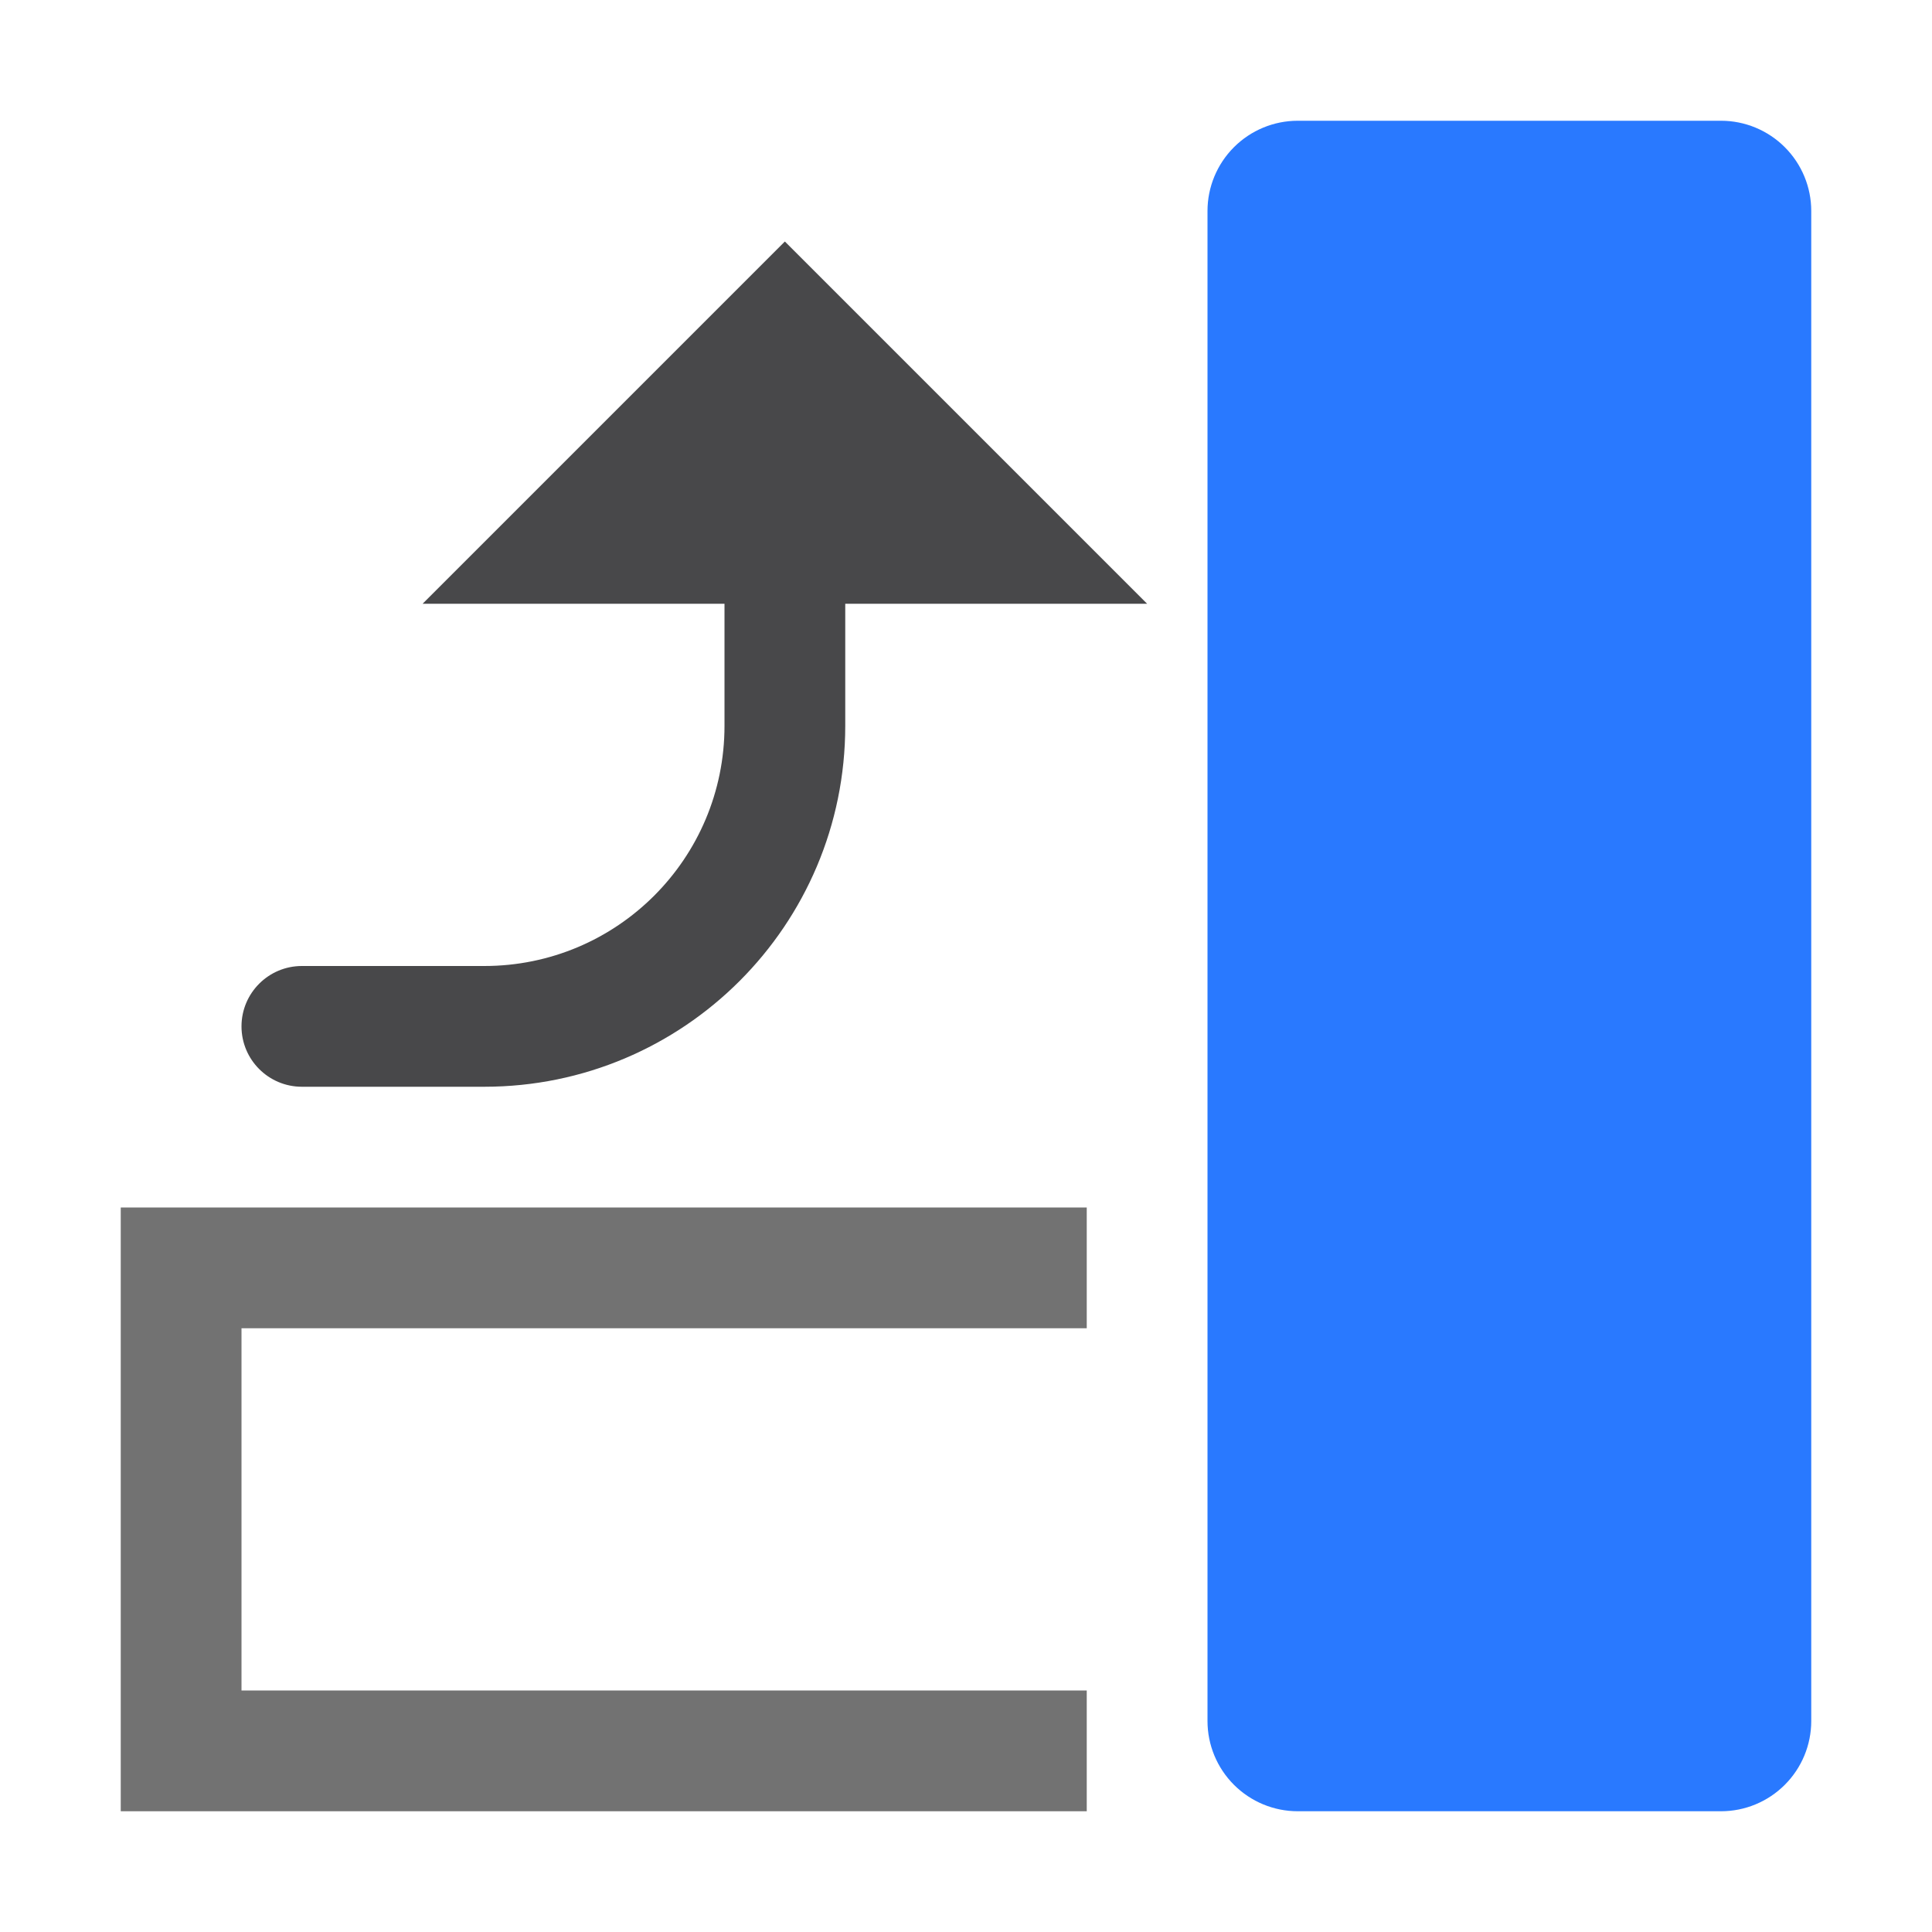
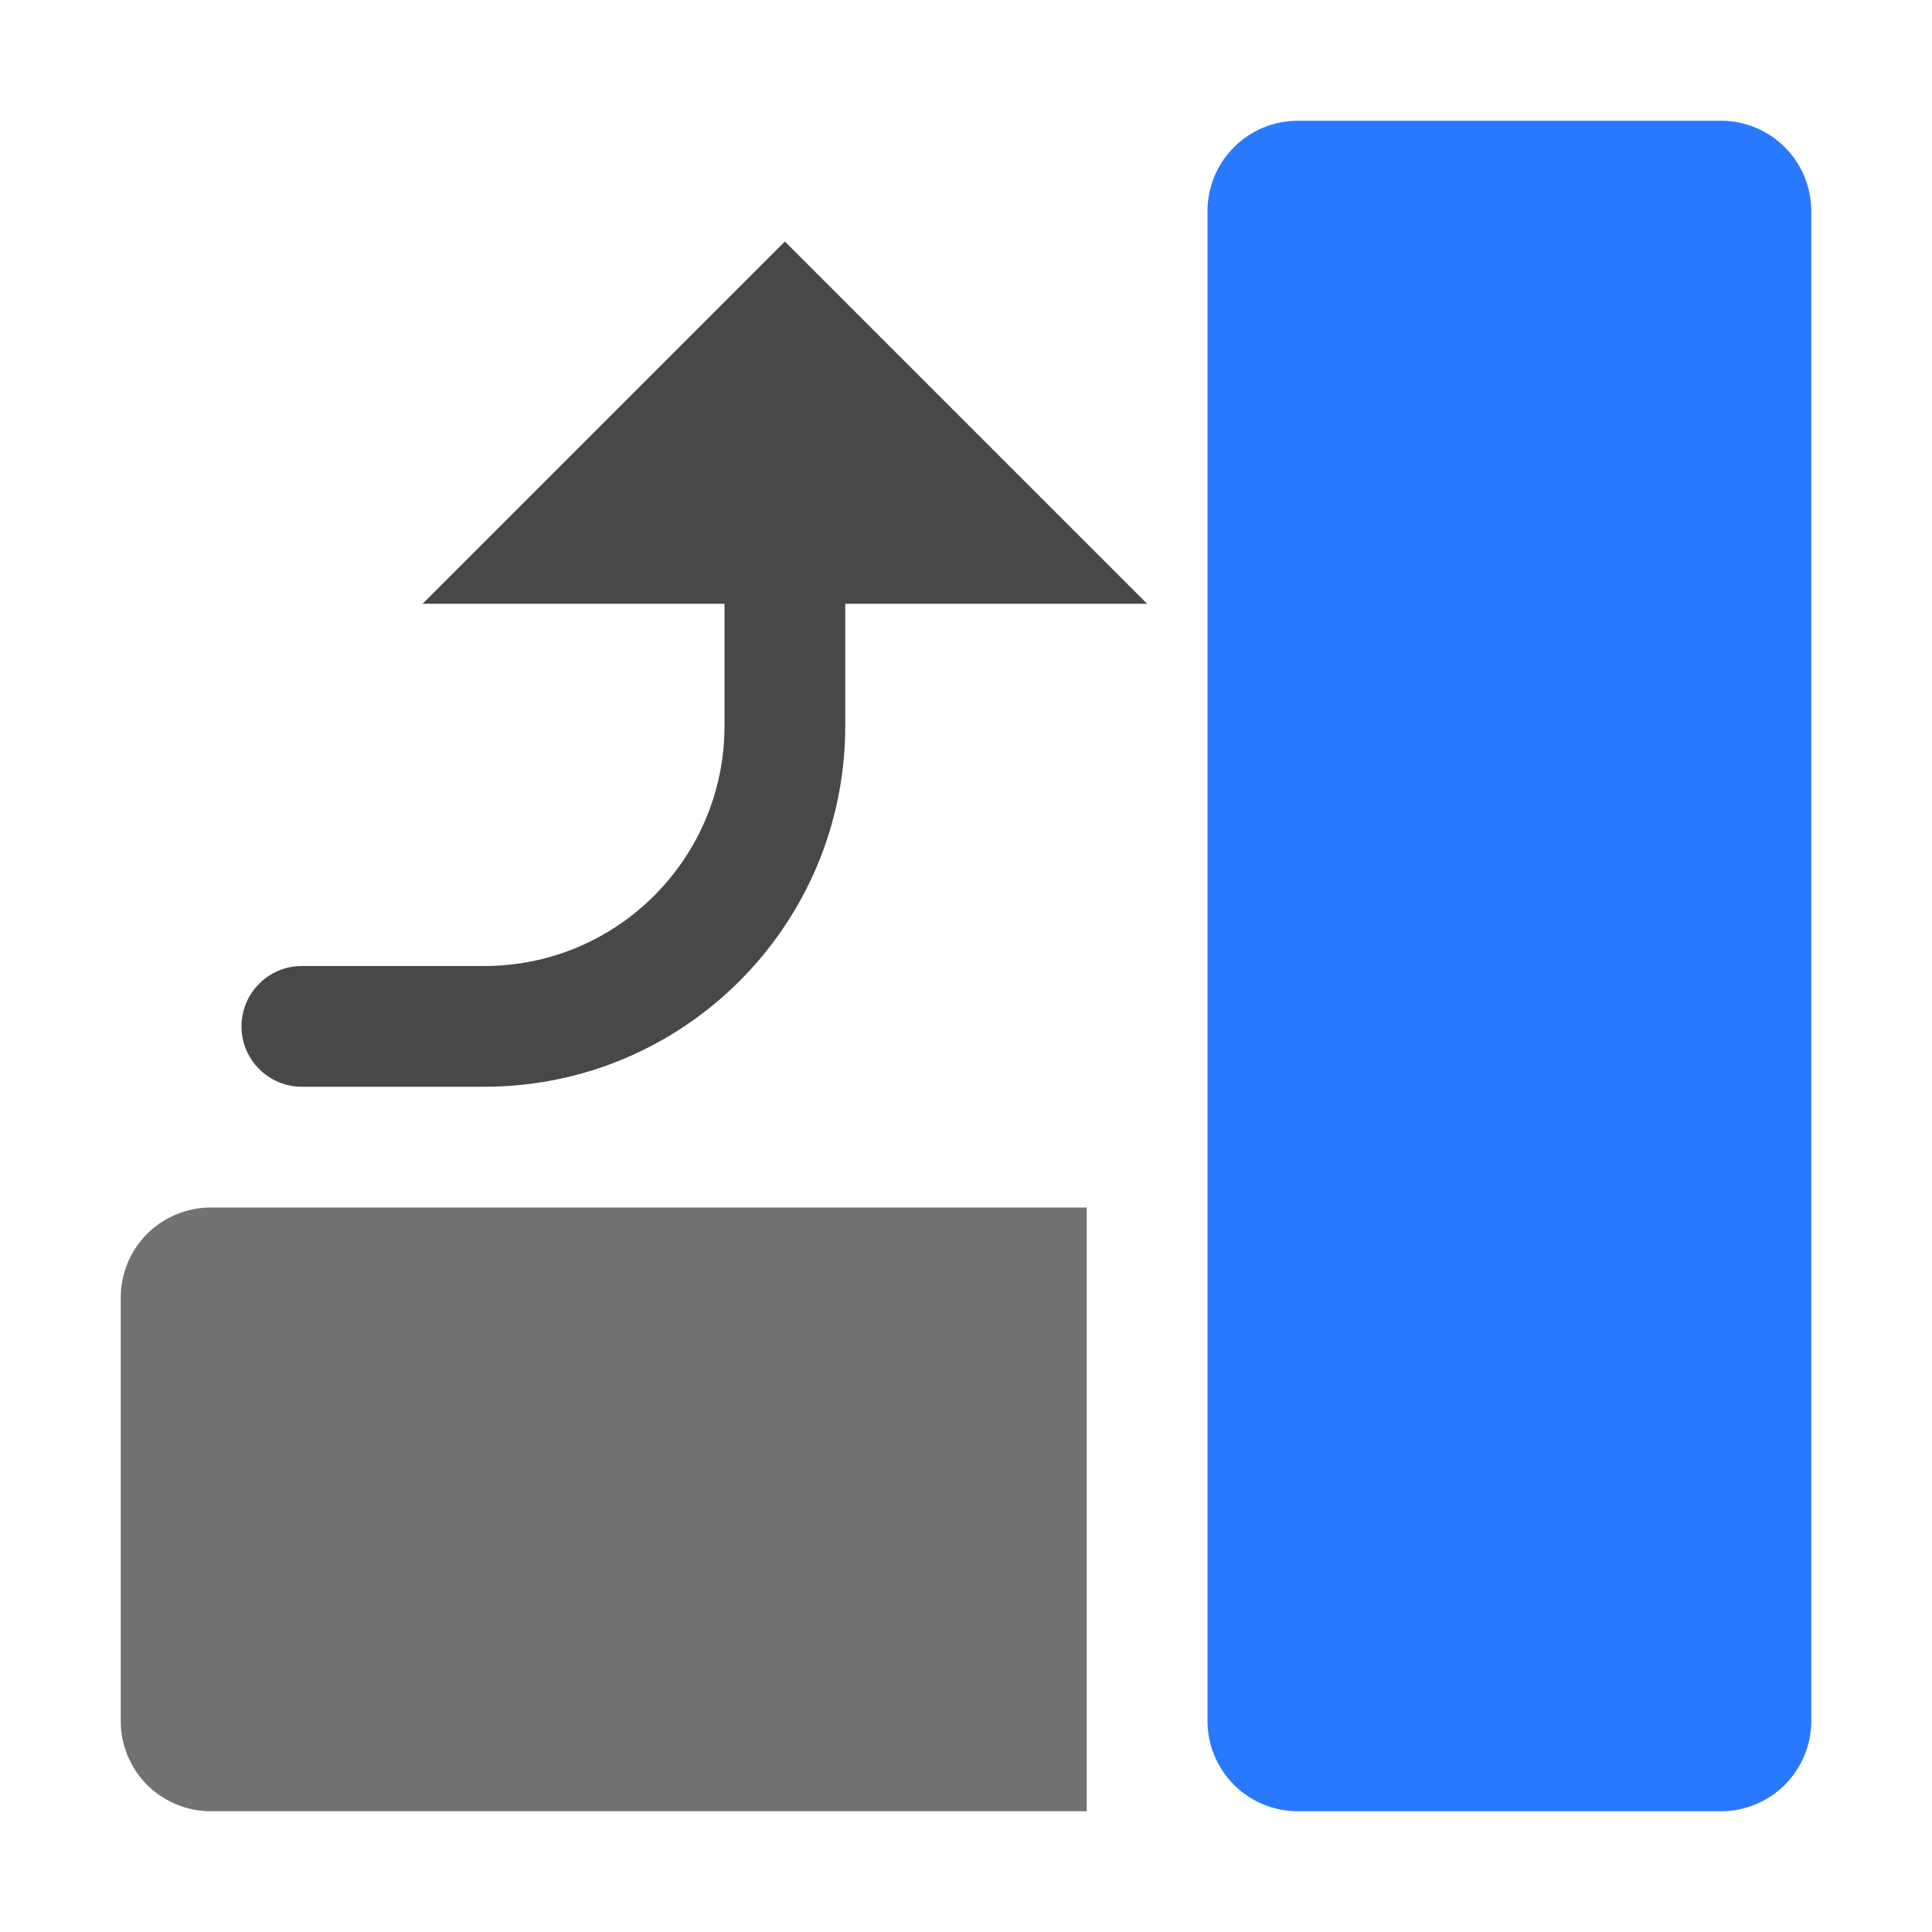
<svg xmlns="http://www.w3.org/2000/svg" width="100%" height="100%" viewBox="0 0 16 16" version="1.1" xml:space="preserve" style="fill-rule:evenodd;clip-rule:evenodd;stroke-linejoin:round;stroke-miterlimit:2;">
  <g id="light">
    <g id="green">
      <path d="M10,1.747c-0,-0.198 0.079,-0.388 0.219,-0.528c0.14,-0.14 0.33,-0.219 0.528,-0.219c0.945,0 2.561,0 3.506,0c0.198,0 0.388,0.079 0.528,0.219c0.14,0.14 0.219,0.33 0.219,0.528c0,2.428 0,10.078 0,12.506c0,0.198 -0.079,0.388 -0.219,0.528c-0.14,0.14 -0.33,0.219 -0.528,0.219c-0.945,0 -2.561,0 -3.506,0c-0.198,-0 -0.388,-0.079 -0.528,-0.219c-0.14,-0.14 -0.219,-0.33 -0.219,-0.528c0,-2.428 0,-10.078 0,-12.506Z" style="fill:rgb(41,121,255);" />
    </g>
    <g id="red">
        </g>
    <g id="gray">
-       <path d="M9,11l-7,0l0,3l7,0l0,1l-8,0l-0,-5l8,0l0,1Z" style="fill:rgb(114,114,114);" />
+       <path d="M9,10l0,5l-7.255,0c-0.197,0 -0.387,-0.079 -0.527,-0.218c-0.139,-0.14 -0.218,-0.33 -0.218,-0.527c-0,-0.945 -0,-2.565 -0,-3.51c-0,-0.197 0.079,-0.387 0.218,-0.527c0.14,-0.139 0.33,-0.218 0.527,-0.218c1.986,0 7.255,-0 7.255,-0Z" style="fill:rgb(114,114,114);" />
    </g>
    <g id="yellow">
        </g>
    <g id="icon">
      <path d="M7,5l0,1.011c-0,1.651 -1.338,2.989 -2.989,2.989c-0.813,0 -1.511,0 -1.511,0c-0.276,-0 -0.5,-0.224 -0.5,-0.5c0,-0.276 0.224,-0.5 0.5,-0.5l1.511,0c1.099,-0 1.989,-0.89 1.989,-1.989l-0,-1.011l-2.5,0l3,-3l3,3l-2.5,0Z" style="fill:rgb(72,72,74);" />
    </g>
  </g>
  <g id="menu">
    </g>
</svg>
